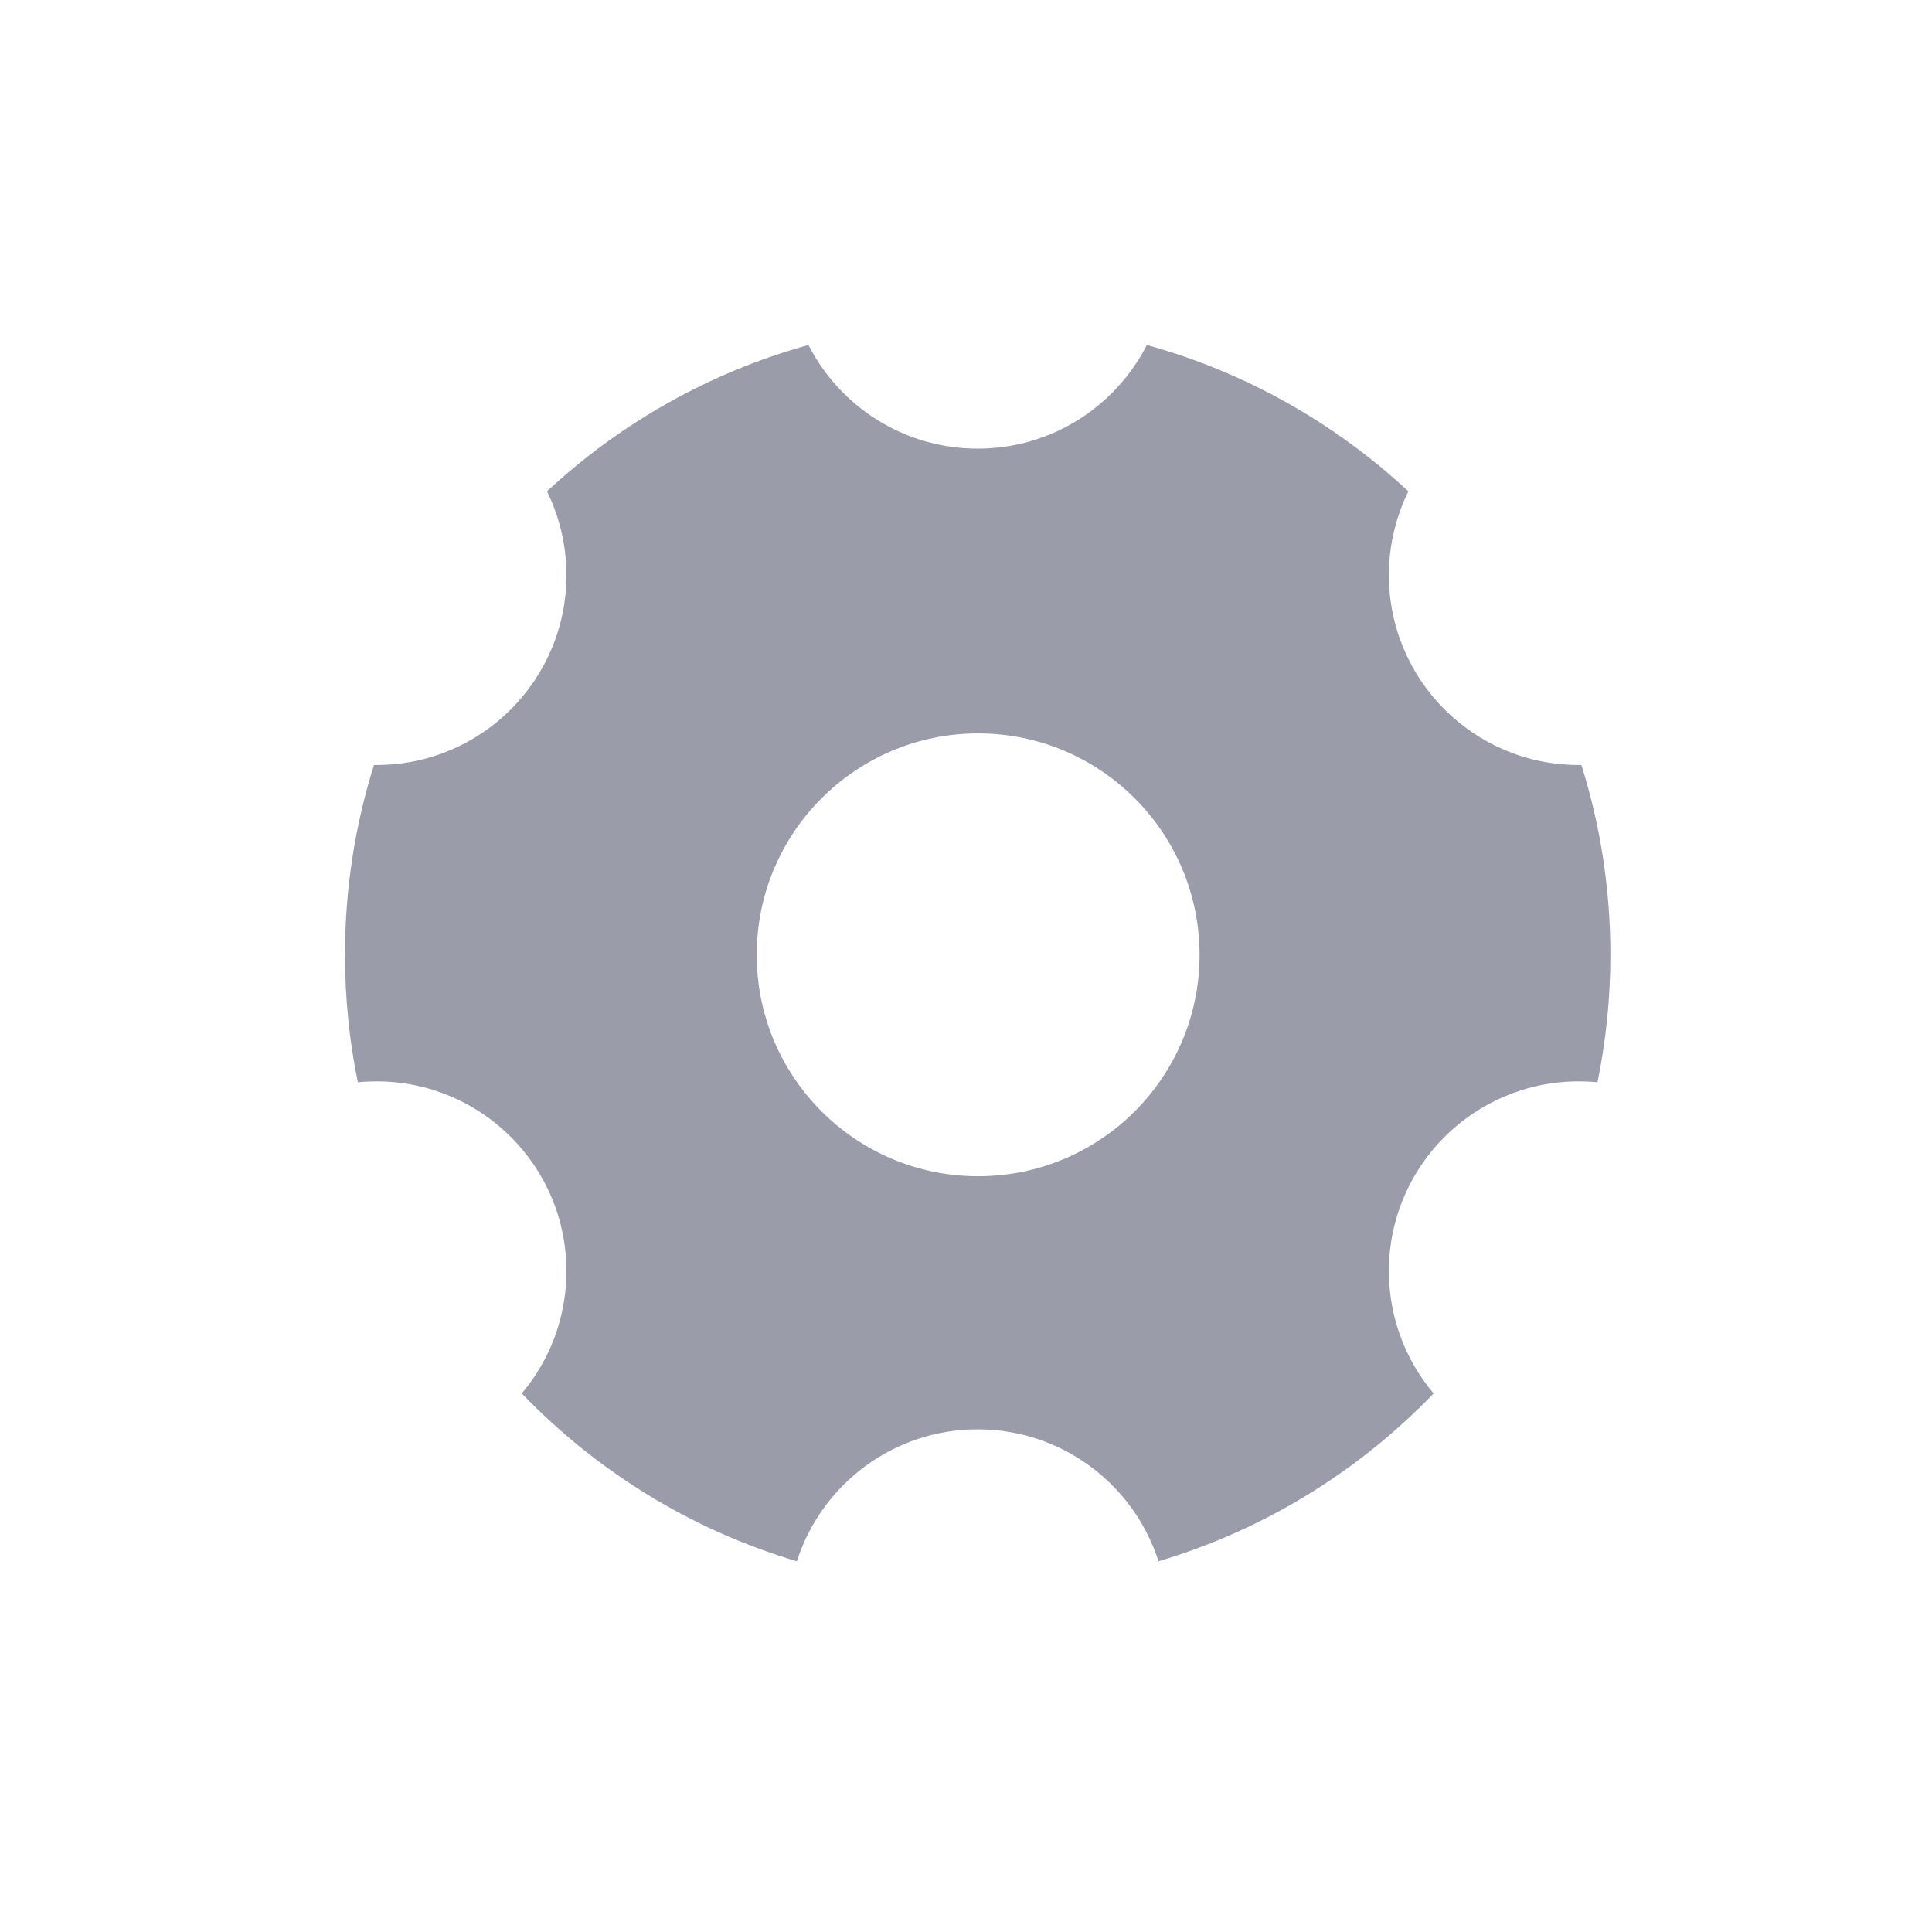
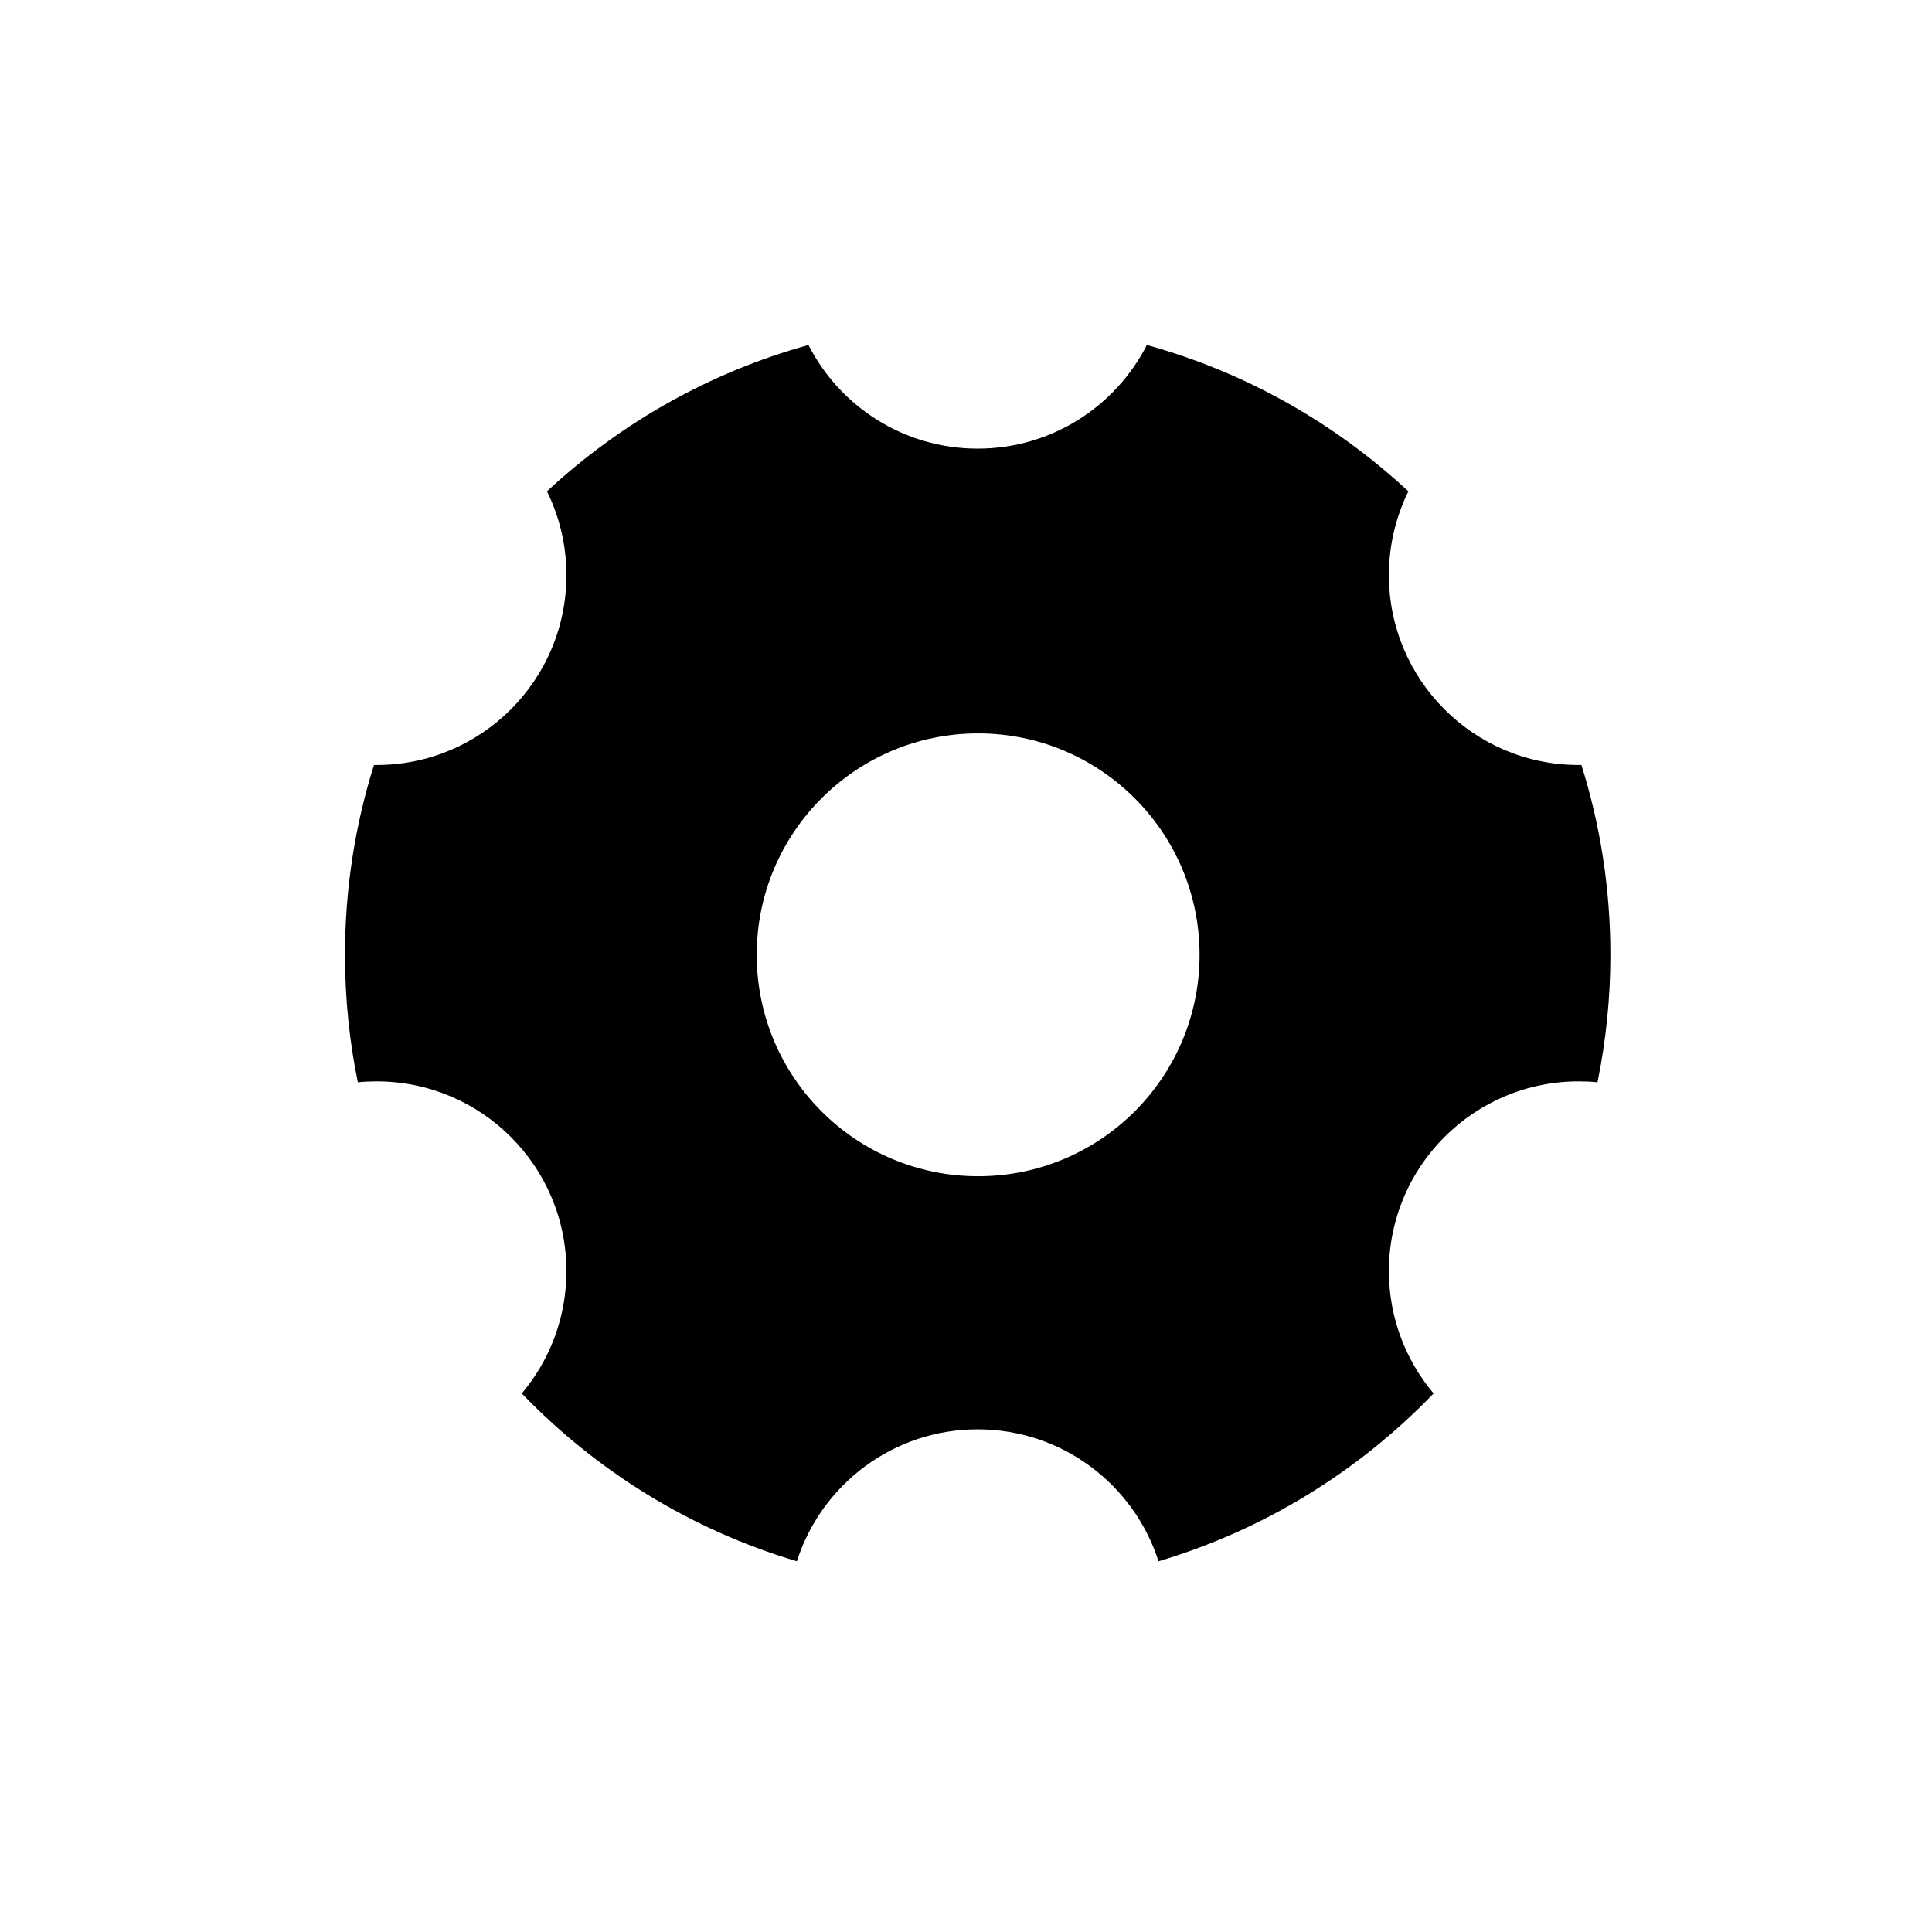
<svg xmlns="http://www.w3.org/2000/svg" width="28" height="28" viewBox="0 0 28 28" fill="none">
  <g id="setting">
-     <path id="Subtract" fill-rule="evenodd" clip-rule="evenodd" d="M7.562 20.195C8.645 21.32 10.012 22.17 11.549 22.627C11.903 21.518 12.942 20.715 14.169 20.715C15.396 20.715 16.435 21.518 16.79 22.627C18.326 22.17 19.694 21.32 20.777 20.195C20.373 19.716 20.129 19.098 20.129 18.422C20.129 16.903 21.361 15.672 22.88 15.672C22.972 15.672 23.063 15.676 23.152 15.685C23.274 15.088 23.339 14.471 23.339 13.838C23.339 12.879 23.192 11.955 22.919 11.087L22.88 11.087C21.361 11.087 20.129 9.855 20.129 8.336C20.129 7.9 20.231 7.488 20.411 7.121C19.351 6.135 18.057 5.397 16.621 5C16.166 5.892 15.239 6.502 14.169 6.502C13.1 6.502 12.172 5.892 11.717 5C10.282 5.397 8.987 6.135 7.927 7.121C8.108 7.488 8.209 7.9 8.209 8.336C8.209 9.855 6.978 11.087 5.458 11.087L5.42 11.087C5.147 11.955 5 12.879 5 13.838C5 14.471 5.064 15.088 5.186 15.685C5.276 15.676 5.367 15.672 5.458 15.672C6.978 15.672 8.209 16.903 8.209 18.422C8.209 19.098 7.966 19.716 7.562 20.195ZM17.385 13.838C17.385 15.611 15.948 17.047 14.176 17.047C12.404 17.047 10.967 15.611 10.967 13.838C10.967 12.066 12.404 10.629 14.176 10.629C15.948 10.629 17.385 12.066 17.385 13.838Z" fill="#9A9CA9" />
+     <path id="Subtract" fill-rule="evenodd" clip-rule="evenodd" d="M7.562 20.195C8.645 21.32 10.012 22.17 11.549 22.627C11.903 21.518 12.942 20.715 14.169 20.715C15.396 20.715 16.435 21.518 16.79 22.627C18.326 22.17 19.694 21.32 20.777 20.195C20.373 19.716 20.129 19.098 20.129 18.422C20.129 16.903 21.361 15.672 22.88 15.672C22.972 15.672 23.063 15.676 23.152 15.685C23.274 15.088 23.339 14.471 23.339 13.838C23.339 12.879 23.192 11.955 22.919 11.087L22.88 11.087C21.361 11.087 20.129 9.855 20.129 8.336C20.129 7.9 20.231 7.488 20.411 7.121C19.351 6.135 18.057 5.397 16.621 5C16.166 5.892 15.239 6.502 14.169 6.502C13.1 6.502 12.172 5.892 11.717 5C10.282 5.397 8.987 6.135 7.927 7.121C8.108 7.488 8.209 7.9 8.209 8.336C8.209 9.855 6.978 11.087 5.458 11.087L5.42 11.087C5.147 11.955 5 12.879 5 13.838C5 14.471 5.064 15.088 5.186 15.685C5.276 15.676 5.367 15.672 5.458 15.672C6.978 15.672 8.209 16.903 8.209 18.422C8.209 19.098 7.966 19.716 7.562 20.195ZM17.385 13.838C17.385 15.611 15.948 17.047 14.176 17.047C12.404 17.047 10.967 15.611 10.967 13.838C10.967 12.066 12.404 10.629 14.176 10.629C15.948 10.629 17.385 12.066 17.385 13.838Z" fill="currentColor" />
  </g>
</svg>
